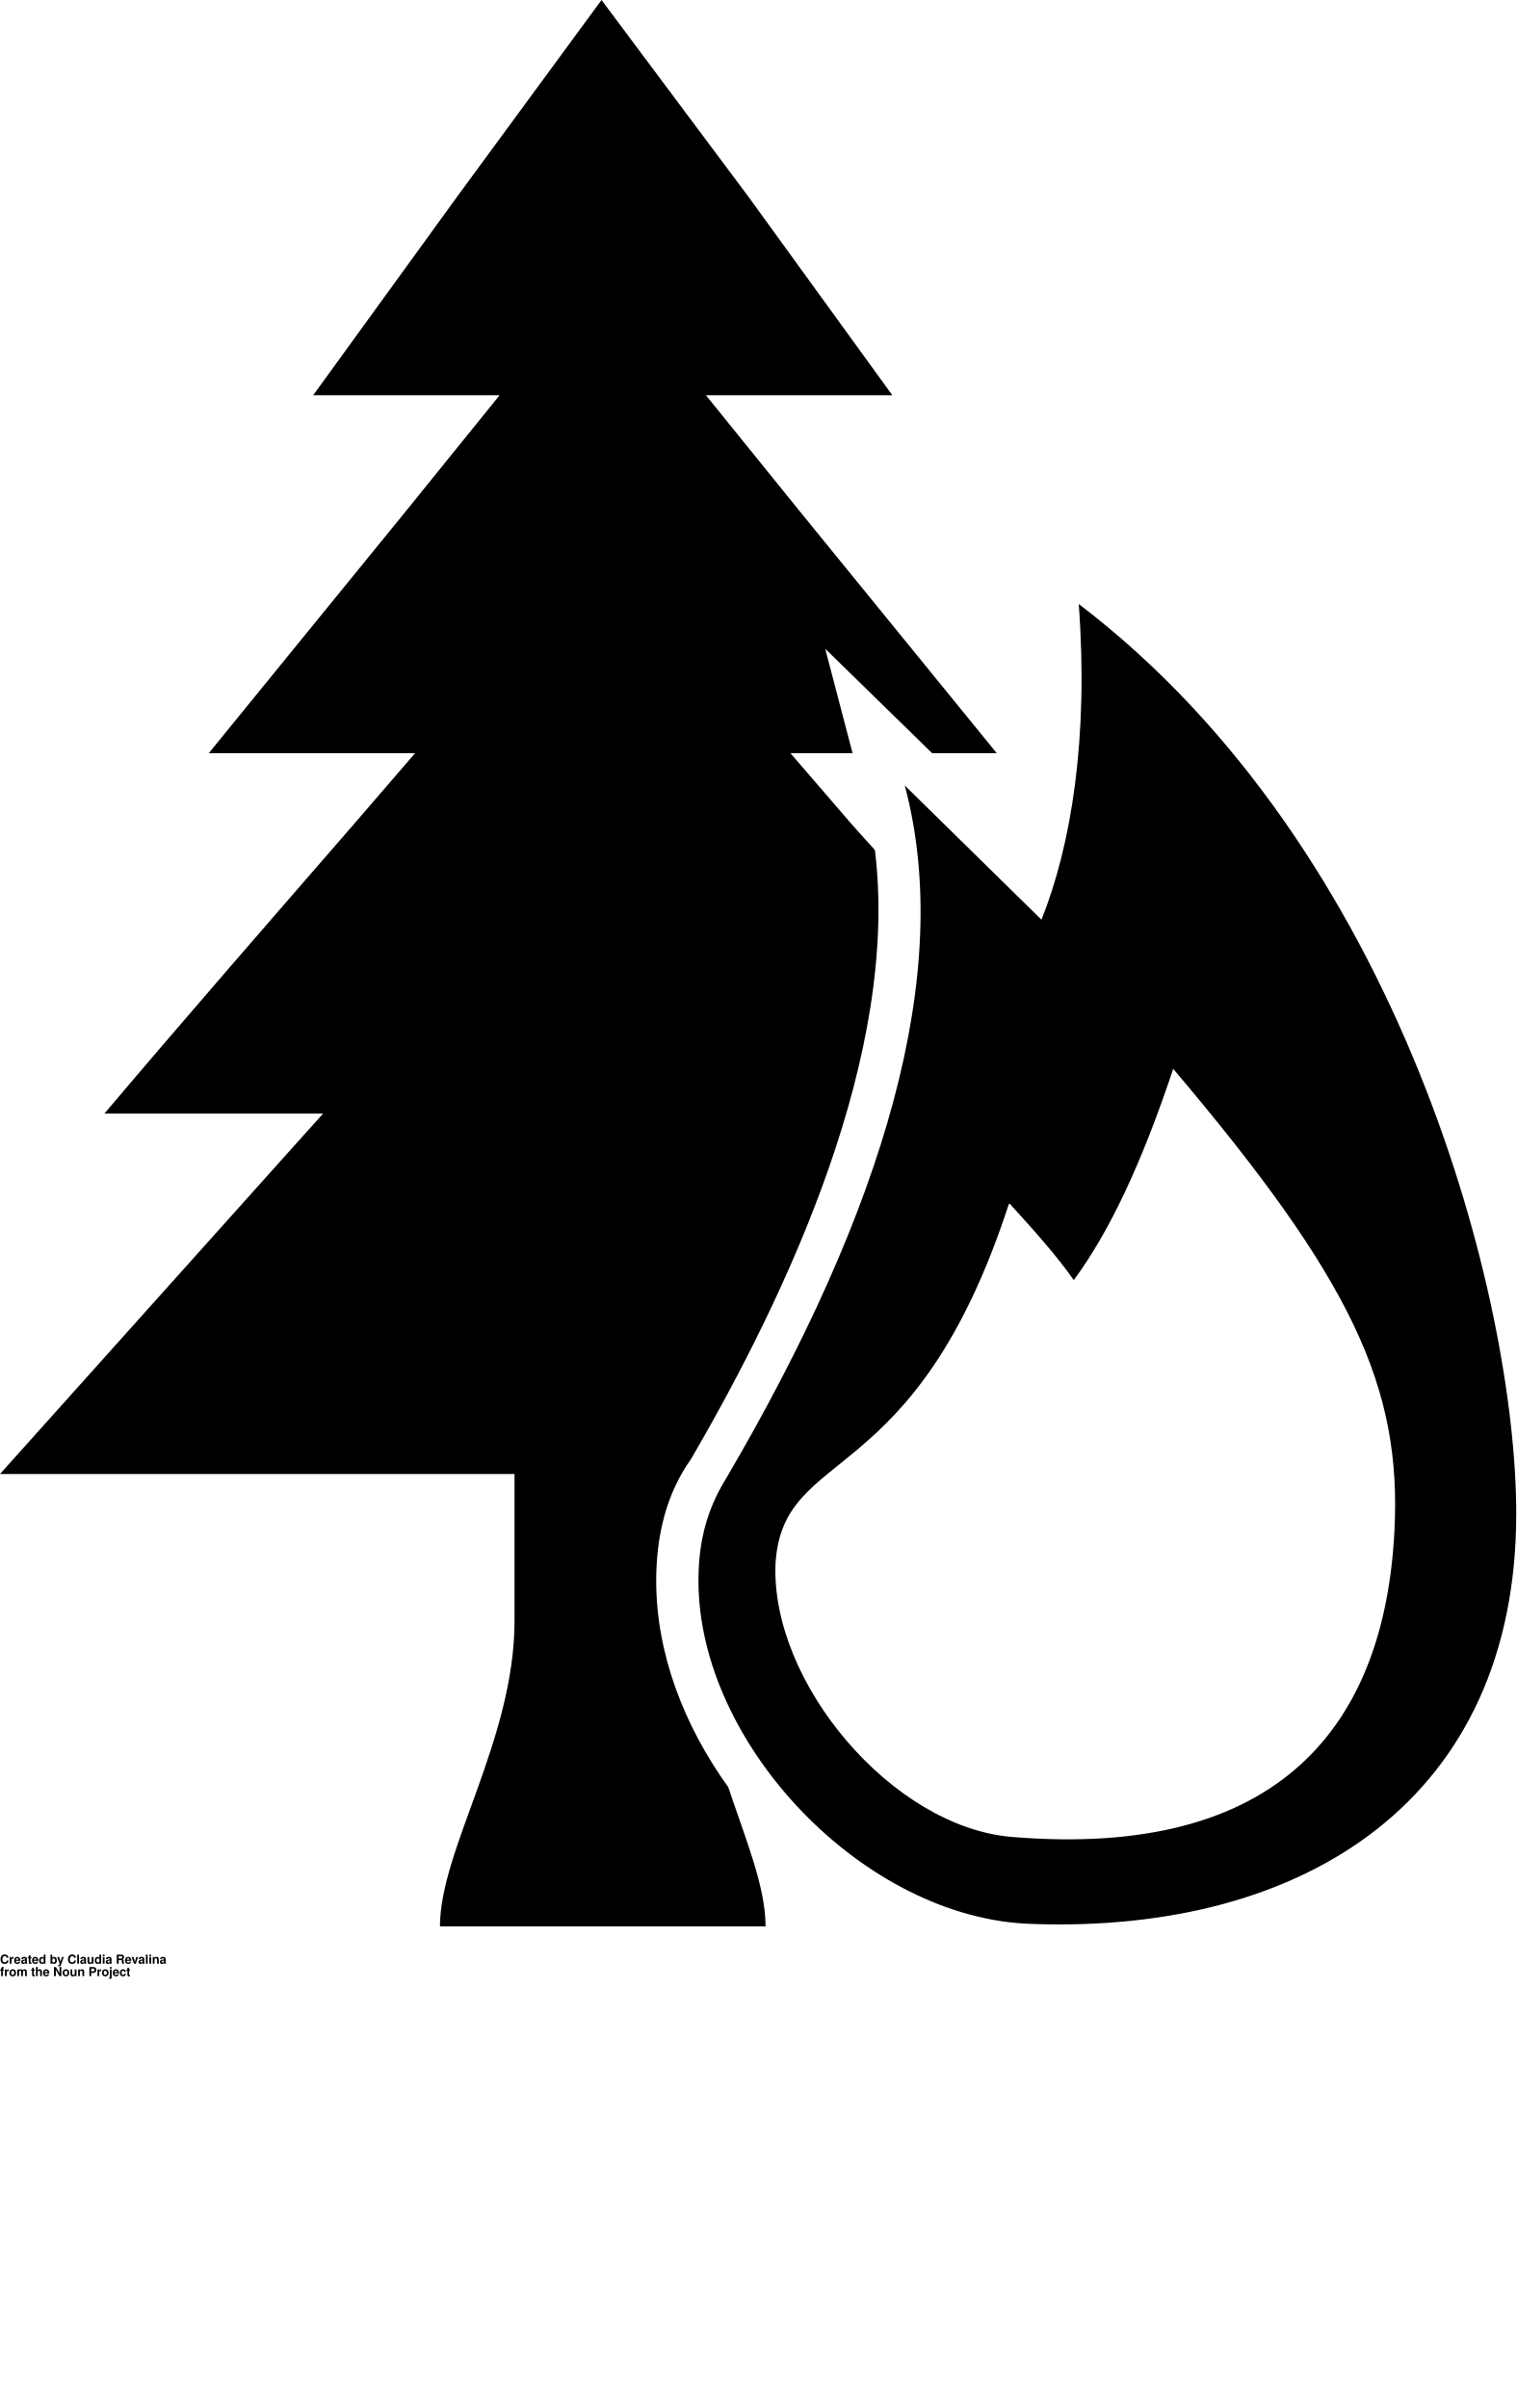
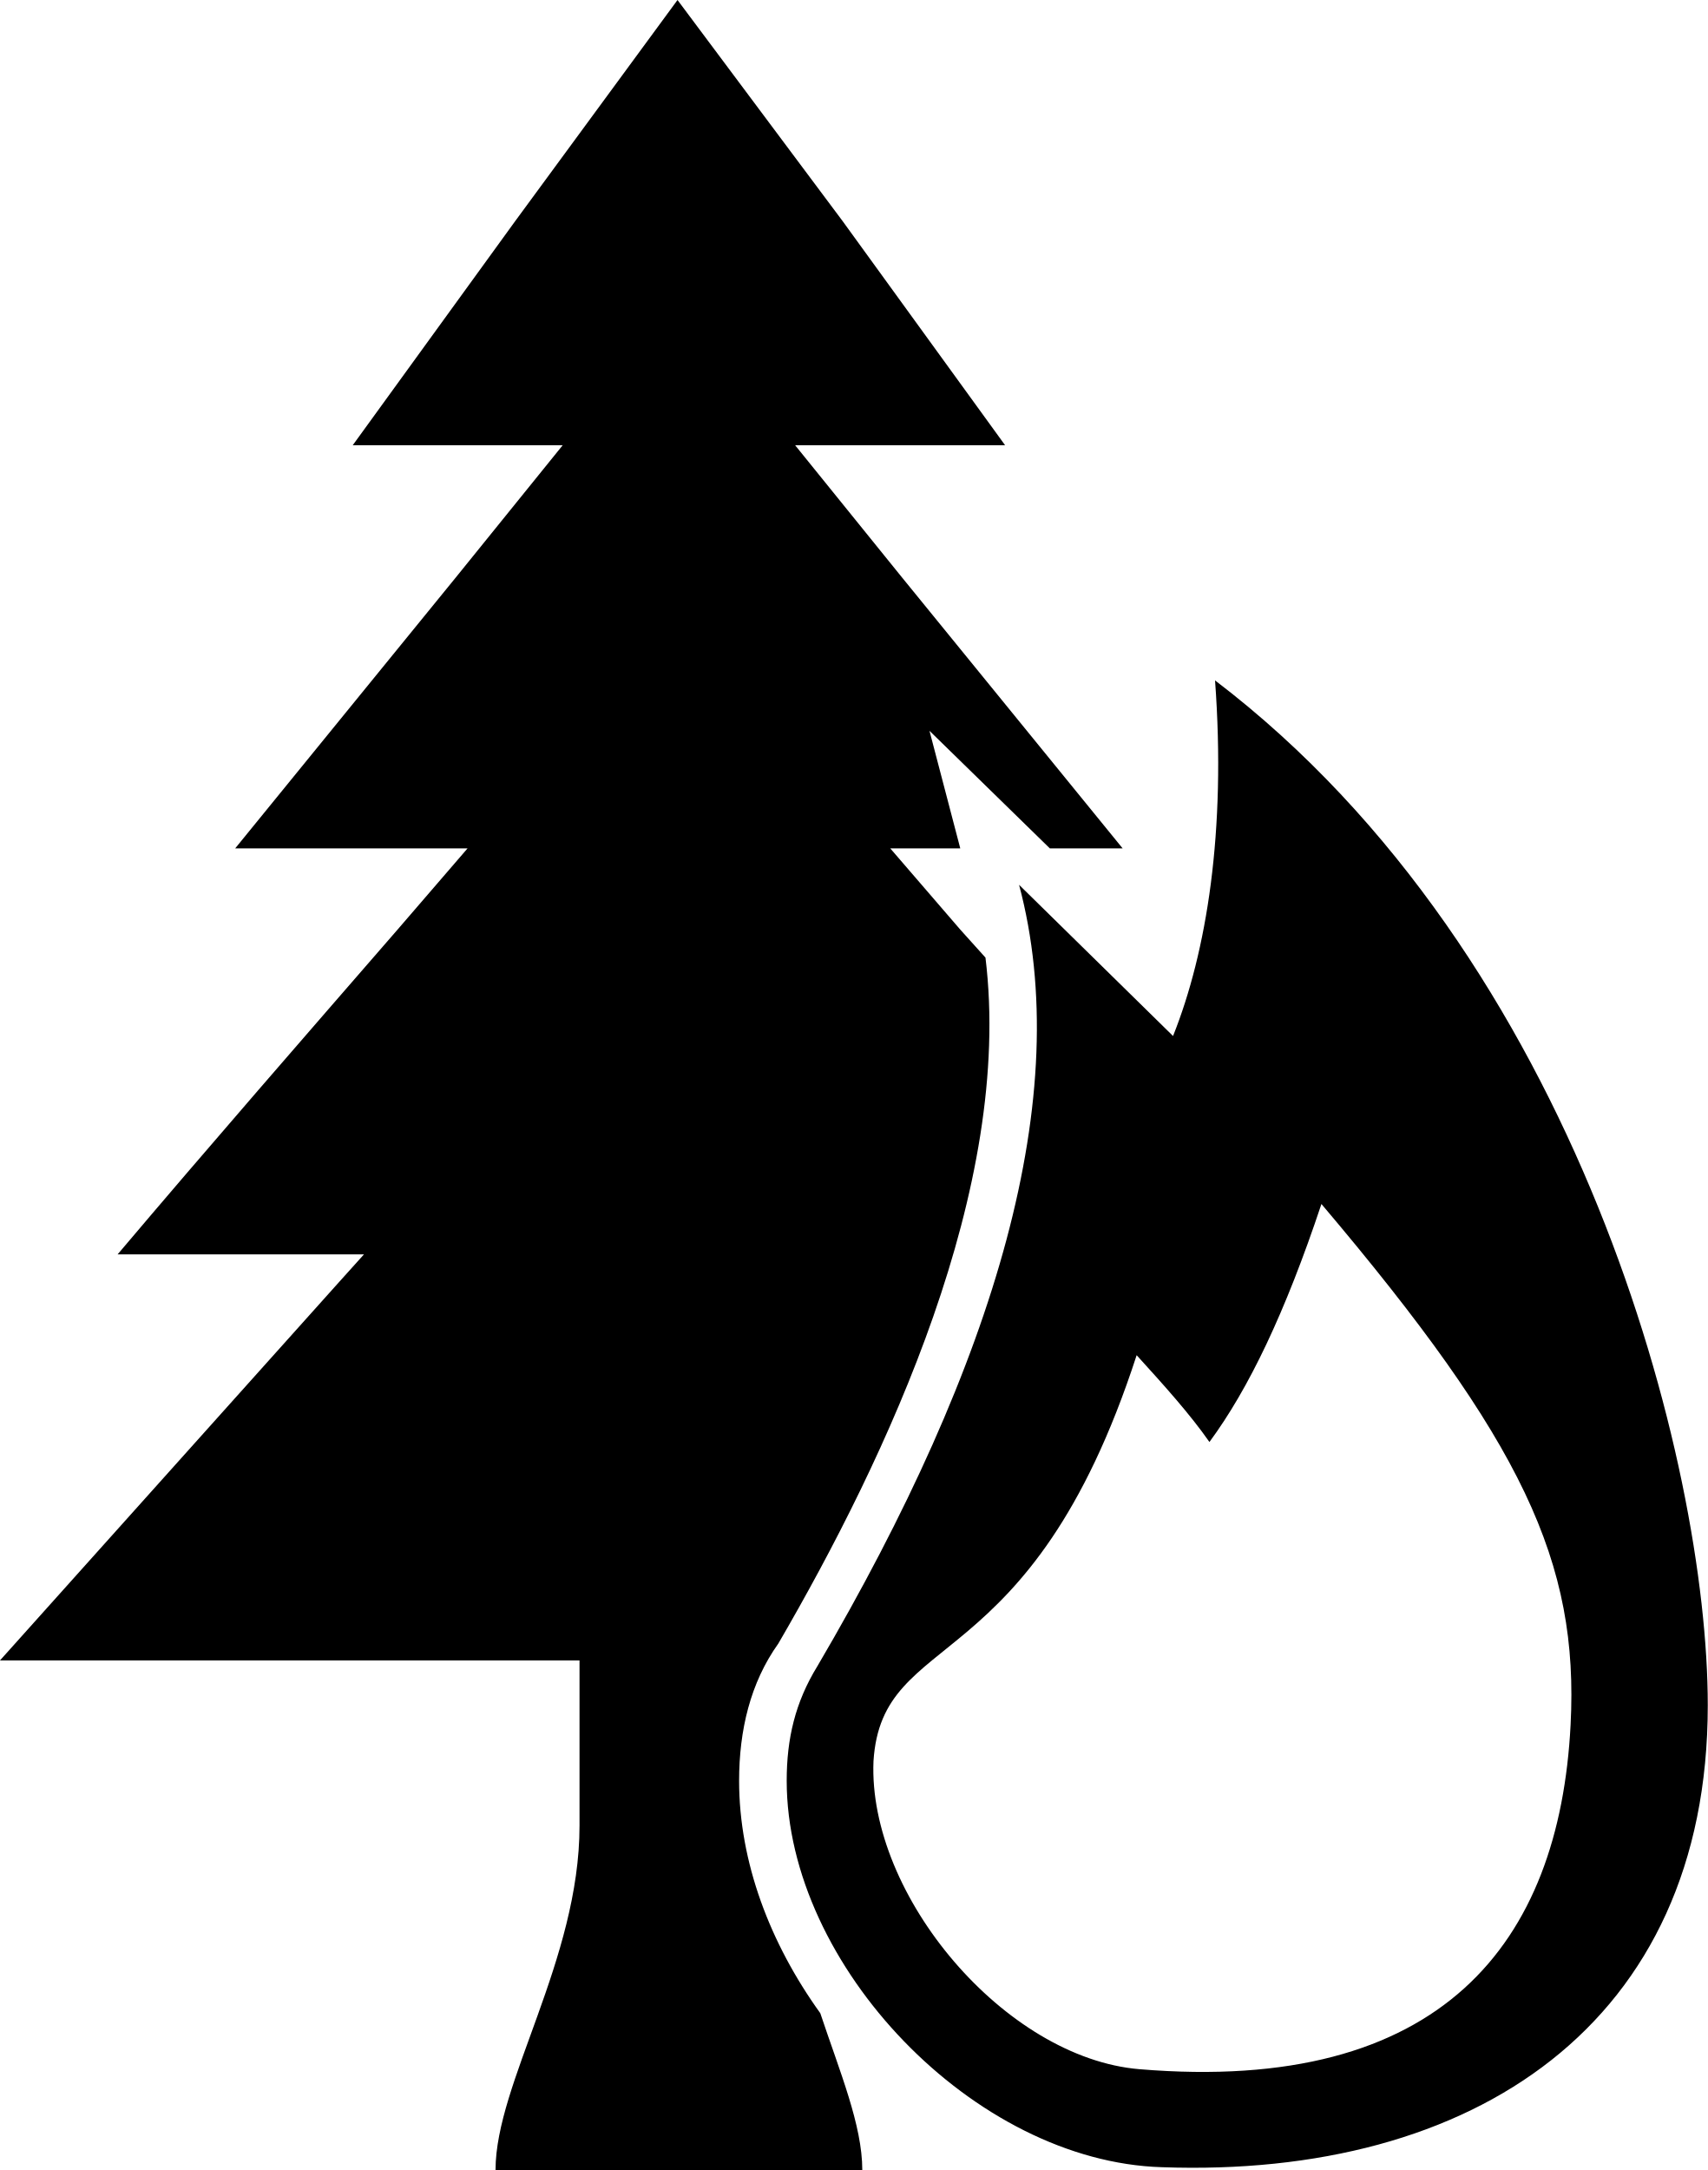
- <svg xmlns="http://www.w3.org/2000/svg" xml:space="preserve" version="1.1" style="shape-rendering:geometricPrecision;text-rendering:geometricPrecision;image-rendering:optimizeQuality;" viewBox="0 0 610 968.75" x="0px" y="0px" fill-rule="evenodd" clip-rule="evenodd">
-   <defs>
-     <style type="text/css">
+ <svg xmlns="http://www.w3.org/2000/svg" xml:space="preserve" version="1.1" style="clip-rule:evenodd;fill-rule:evenodd;image-rendering:optimizeQuality;shape-rendering:geometricPrecision;text-rendering:geometricPrecision" viewBox="0 0 610 775" x="0px" y="0px" id="svg14" width="610" height="775">
+   <defs id="defs4">
+     <style type="text/css" id="style2">
   
    .fil0 {fill:black}
   
  </style>
  </defs>
-   <g>
-     <path class="fil0" d="M242 0l59 79 58 80 -75 0 38 47c26,32 53,65 79,97l-26 0 -43 -42 11 42 -25 0 25 29 9 10c10,82 -35,178 -74,245 -10,14 -14,31 -14,49 0,29 11,58 29,83 7,21 15,40 15,56l-61 0 -9 0 -61 0c0,-31 30,-75 30,-123l0 -59 -207 0 121 -135 9 -10 -88 0c33,-39 67,-78 100,-116l25 -29 -83 0c26,-32 53,-65 79,-97l38 -47 -75 0 58 -80 58 -79zm177 370c12,-30 19,-73 15,-127 130,99 176,280 176,366 0,114 -84,169 -195,165 -67,-2 -134,-72 -134,-138 0,-15 3,-28 11,-41 64,-109 92,-204 72,-279l55 54zm-12 369c-48,-4 -97,-62 -95,-110 3,-48 56,-28 94,-145 10,11 19,21 26,31 14,-19 27,-46 40,-85 72,85 92,128 89,186 -4,78 -46,132 -154,123z" />
+   <g id="g8">
+     <path class="fil0" d="m 242,0 59,79 58,80 h -75 l 38,47 c 26,32 53,65 79,97 h -26 l -43,-42 11,42 h -25 l 25,29 9,10 c 10,82 -35,178 -74,245 -10,14 -14,31 -14,49 0,29 11,58 29,83 7,21 15,40 15,56 h -61 -9 -61 c 0,-31 30,-75 30,-123 V 593 H 0 l 121,-135 9,-10 H 42 c 33,-39 67,-78 100,-116 l 25,-29 H 84 c 26,-32 53,-65 79,-97 l 38,-47 h -75 l 58,-80 z m 177,370 c 12,-30 19,-73 15,-127 130,99 176,280 176,366 0,114 -84,169 -195,165 -67,-2 -134,-72 -134,-138 0,-15 3,-28 11,-41 64,-109 92,-204 72,-279 z m -12,369 c -48,-4 -97,-62 -95,-110 3,-48 56,-28 94,-145 10,11 19,21 26,31 14,-19 27,-46 40,-85 72,85 92,128 89,186 -4,78 -46,132 -154,123 z" id="path6" style="fill:#000000" />
  </g>
-   <text x="0" y="790" fill="#000000" font-size="5px" font-weight="bold" font-family="'Helvetica Neue', Helvetica, Arial-Unicode, Arial, Sans-serif">Created by Claudia Revalina</text>
-   <text x="0" y="795" fill="#000000" font-size="5px" font-weight="bold" font-family="'Helvetica Neue', Helvetica, Arial-Unicode, Arial, Sans-serif">from the Noun Project</text>
</svg>
